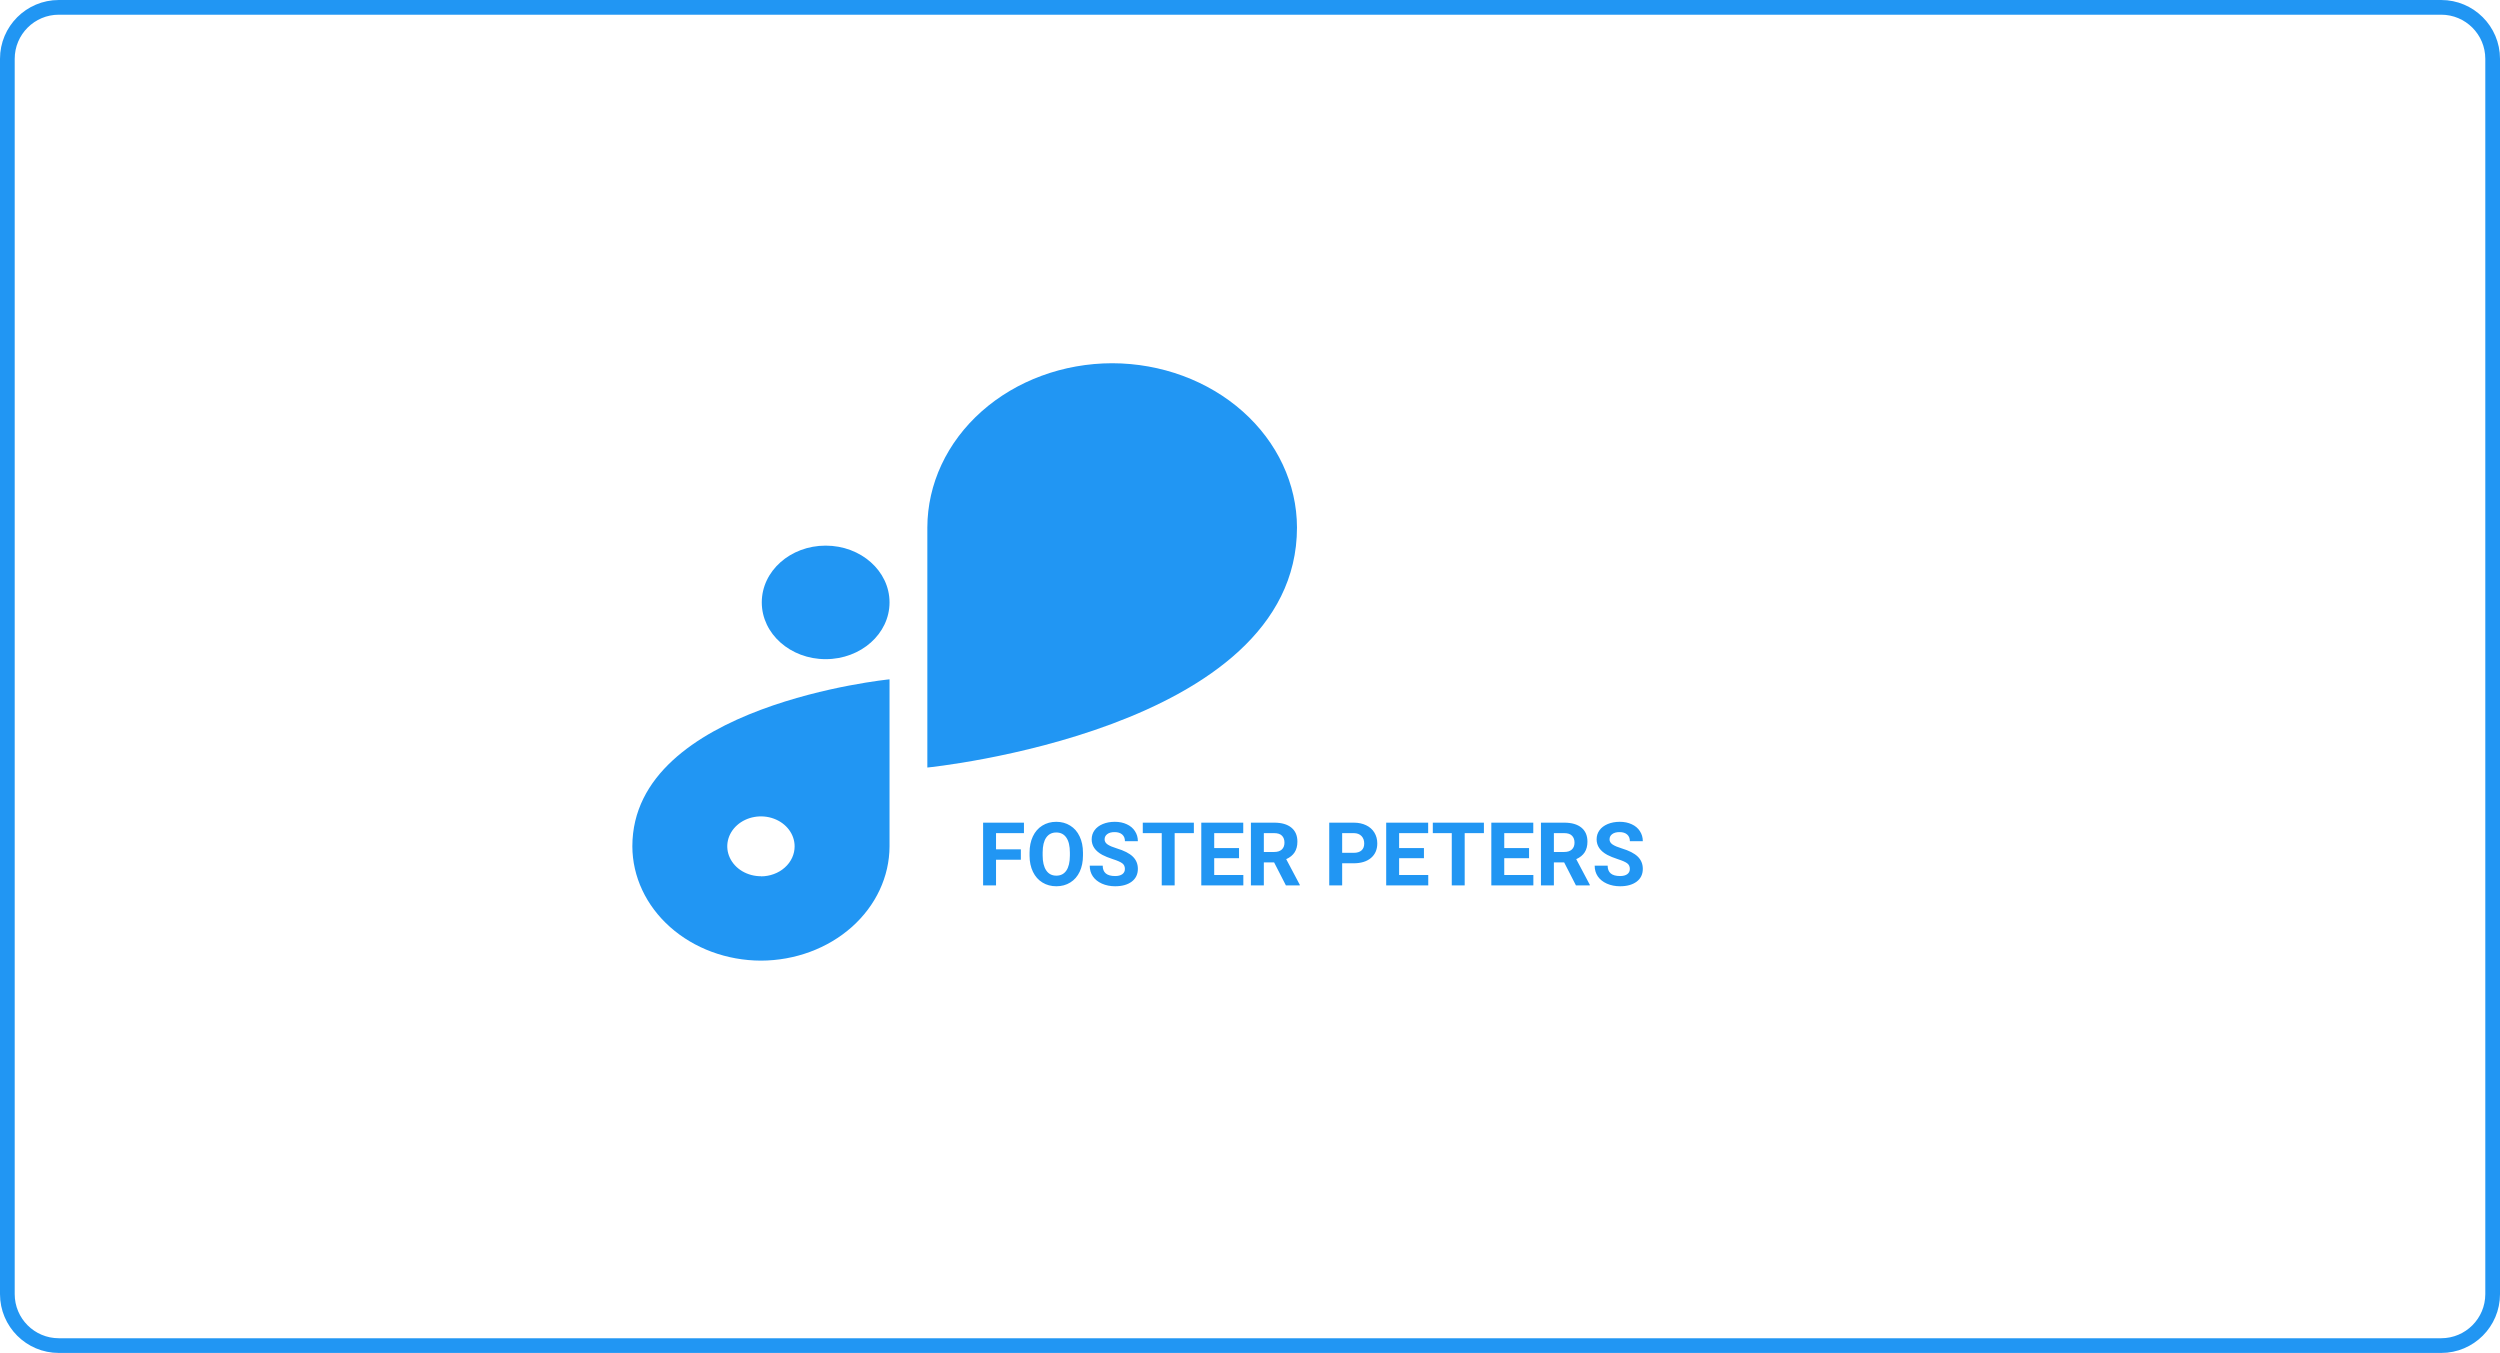
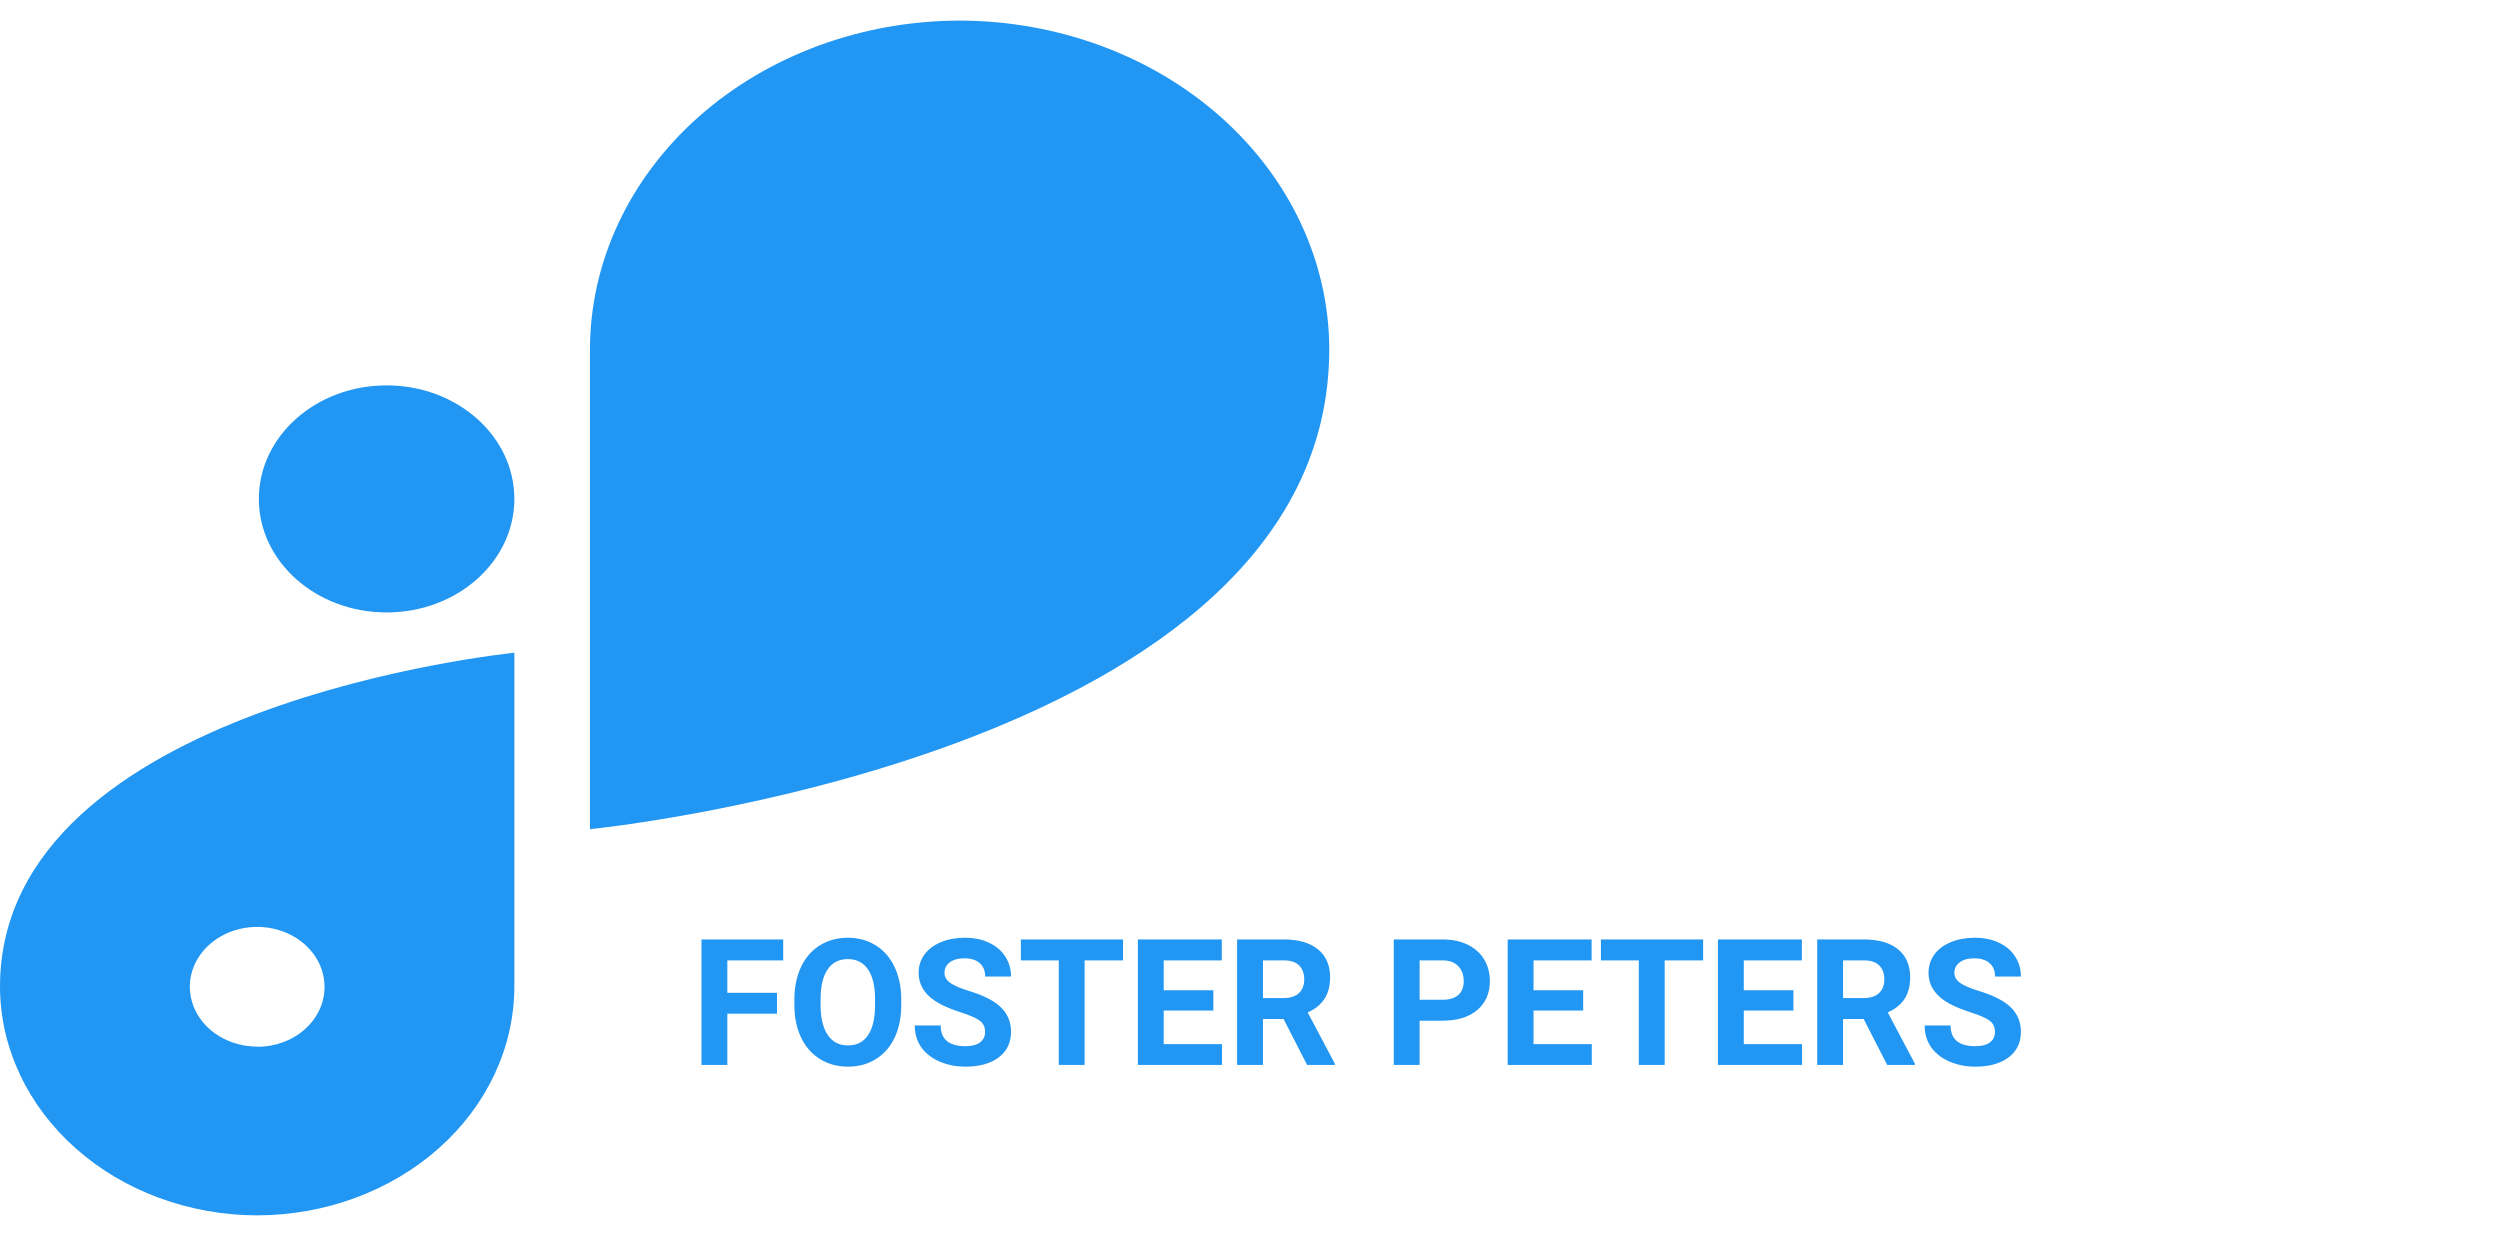
- <svg xmlns="http://www.w3.org/2000/svg" width="170" height="92" viewBox="0 0 170 92" fill="none">
-   <rect x="0.5" y="0.5" width="169" height="91" rx="3.5" stroke="#2196F3" />
-   <path d="M56.146 37.103H56.143C53.745 37.103 51.801 38.83 51.801 40.962V40.964C51.801 43.095 53.745 44.823 56.143 44.823H56.146C58.544 44.823 60.488 43.095 60.488 40.964V40.962C60.488 38.83 58.544 37.103 56.146 37.103Z" fill="#2196F3" />
-   <path d="M88.195 35.869C88.188 32.909 86.862 30.072 84.507 27.979C82.153 25.886 78.96 24.707 75.63 24.7V24.7C72.298 24.705 69.105 25.884 66.748 27.977C64.392 30.071 63.066 32.908 63.059 35.869V52.192C63.059 52.192 88.192 49.704 88.195 35.872V35.869Z" fill="#2196F3" />
-   <path d="M43 57.55C43.006 59.609 43.929 61.583 45.568 63.039C47.206 64.496 49.427 65.317 51.744 65.323C54.061 65.317 56.281 64.496 57.92 63.04C59.558 61.584 60.482 59.611 60.488 57.552V46.194C60.488 46.194 43 47.927 43 57.55ZM51.744 59.584C51.291 59.584 50.849 59.465 50.472 59.242C50.096 59.018 49.802 58.7 49.629 58.328C49.455 57.956 49.41 57.547 49.498 57.153C49.587 56.758 49.805 56.395 50.125 56.111C50.445 55.826 50.853 55.632 51.297 55.554C51.742 55.475 52.202 55.515 52.62 55.669C53.039 55.823 53.397 56.084 53.648 56.419C53.9 56.754 54.034 57.147 54.034 57.55C54.035 57.817 53.977 58.083 53.862 58.331C53.748 58.578 53.579 58.804 53.366 58.993C53.154 59.183 52.901 59.334 52.622 59.436C52.344 59.539 52.046 59.592 51.744 59.592V59.584Z" fill="#2196F3" />
-   <path d="M69.418 58.464H67.73V60.207H66.851V55.941H69.629V56.653H67.73V57.755H69.418V58.464ZM73.642 58.171C73.642 58.591 73.568 58.959 73.42 59.275C73.271 59.592 73.058 59.836 72.781 60.008C72.506 60.18 72.189 60.266 71.832 60.266C71.478 60.266 71.163 60.181 70.885 60.011C70.608 59.841 70.393 59.599 70.241 59.284C70.089 58.968 70.011 58.604 70.01 58.194V57.983C70.01 57.563 70.085 57.194 70.235 56.876C70.387 56.556 70.601 56.31 70.877 56.141C71.154 55.969 71.47 55.883 71.826 55.883C72.181 55.883 72.497 55.969 72.772 56.141C73.049 56.31 73.263 56.556 73.414 56.876C73.566 57.194 73.642 57.562 73.642 57.98V58.171ZM72.752 57.977C72.752 57.53 72.672 57.19 72.511 56.958C72.351 56.725 72.123 56.609 71.826 56.609C71.531 56.609 71.303 56.724 71.143 56.955C70.983 57.184 70.902 57.519 70.9 57.963V58.171C70.9 58.606 70.98 58.944 71.14 59.184C71.3 59.425 71.531 59.545 71.832 59.545C72.127 59.545 72.353 59.43 72.511 59.199C72.67 58.967 72.75 58.629 72.752 58.185V57.977ZM76.493 59.088C76.493 58.922 76.434 58.795 76.317 58.707C76.2 58.617 75.989 58.523 75.684 58.426C75.38 58.326 75.138 58.228 74.961 58.133C74.476 57.871 74.234 57.518 74.234 57.075C74.234 56.845 74.299 56.639 74.427 56.46C74.558 56.278 74.745 56.137 74.987 56.035C75.231 55.934 75.505 55.883 75.807 55.883C76.112 55.883 76.383 55.938 76.622 56.05C76.86 56.159 77.045 56.314 77.175 56.516C77.308 56.717 77.375 56.945 77.375 57.201H76.496C76.496 57.006 76.434 56.854 76.311 56.747C76.188 56.638 76.015 56.583 75.793 56.583C75.578 56.583 75.411 56.629 75.292 56.721C75.172 56.81 75.113 56.93 75.113 57.078C75.113 57.217 75.182 57.333 75.321 57.427C75.462 57.52 75.668 57.608 75.939 57.69C76.439 57.841 76.803 58.027 77.032 58.25C77.26 58.472 77.375 58.75 77.375 59.082C77.375 59.451 77.235 59.741 76.956 59.952C76.677 60.161 76.3 60.266 75.828 60.266C75.5 60.266 75.201 60.206 74.931 60.087C74.662 59.966 74.456 59.801 74.313 59.592C74.172 59.383 74.102 59.141 74.102 58.865H74.984C74.984 59.336 75.265 59.571 75.828 59.571C76.037 59.571 76.2 59.529 76.317 59.445C76.434 59.359 76.493 59.24 76.493 59.088ZM81.183 56.653H79.877V60.207H78.998V56.653H77.709V55.941H81.183V56.653ZM84.254 58.358H82.566V59.501H84.547V60.207H81.687V55.941H84.541V56.653H82.566V57.67H84.254V58.358ZM86.641 58.645H85.941V60.207H85.062V55.941H86.647C87.151 55.941 87.54 56.054 87.813 56.278C88.087 56.503 88.223 56.82 88.223 57.23C88.223 57.521 88.16 57.764 88.033 57.96C87.908 58.153 87.718 58.307 87.462 58.423L88.385 60.166V60.207H87.441L86.641 58.645ZM85.941 57.934H86.65C86.871 57.934 87.042 57.878 87.163 57.767C87.284 57.653 87.344 57.498 87.344 57.301C87.344 57.099 87.287 56.941 87.172 56.826C87.058 56.711 86.883 56.653 86.647 56.653H85.941V57.934ZM91.267 58.704V60.207H90.388V55.941H92.052C92.373 55.941 92.654 56 92.896 56.117C93.14 56.234 93.328 56.401 93.459 56.618C93.59 56.833 93.655 57.078 93.655 57.353C93.655 57.771 93.511 58.101 93.224 58.344C92.939 58.584 92.544 58.704 92.038 58.704H91.267ZM91.267 57.992H92.052C92.285 57.992 92.462 57.937 92.583 57.828C92.706 57.719 92.767 57.562 92.767 57.359C92.767 57.15 92.706 56.981 92.583 56.852C92.46 56.724 92.29 56.657 92.073 56.653H91.267V57.992ZM96.828 58.358H95.14V59.501H97.121V60.207H94.261V55.941H97.115V56.653H95.14V57.67H96.828V58.358ZM100.906 56.653H99.599V60.207H98.72V56.653H97.431V55.941H100.906V56.653ZM103.976 58.358H102.289V59.501H104.269V60.207H101.41V55.941H104.263V56.653H102.289V57.67H103.976V58.358ZM106.364 58.645H105.664V60.207H104.785V55.941H106.37C106.874 55.941 107.262 56.054 107.536 56.278C107.809 56.503 107.946 56.82 107.946 57.23C107.946 57.521 107.883 57.764 107.756 57.96C107.631 58.153 107.44 58.307 107.184 58.423L108.107 60.166V60.207H107.164L106.364 58.645ZM105.664 57.934H106.373C106.593 57.934 106.764 57.878 106.885 57.767C107.007 57.653 107.067 57.498 107.067 57.301C107.067 57.099 107.009 56.941 106.894 56.826C106.781 56.711 106.606 56.653 106.37 56.653H105.664V57.934ZM110.829 59.088C110.829 58.922 110.77 58.795 110.653 58.707C110.536 58.617 110.325 58.523 110.02 58.426C109.716 58.326 109.474 58.228 109.297 58.133C108.812 57.871 108.57 57.518 108.57 57.075C108.57 56.845 108.634 56.639 108.763 56.46C108.894 56.278 109.081 56.137 109.323 56.035C109.567 55.934 109.841 55.883 110.143 55.883C110.448 55.883 110.719 55.938 110.958 56.05C111.196 56.159 111.381 56.314 111.511 56.516C111.644 56.717 111.711 56.945 111.711 57.201H110.832C110.832 57.006 110.77 56.854 110.647 56.747C110.524 56.638 110.351 56.583 110.129 56.583C109.914 56.583 109.747 56.629 109.628 56.721C109.508 56.81 109.449 56.93 109.449 57.078C109.449 57.217 109.518 57.333 109.657 57.427C109.798 57.52 110.004 57.608 110.275 57.69C110.775 57.841 111.139 58.027 111.368 58.25C111.596 58.472 111.711 58.75 111.711 59.082C111.711 59.451 111.571 59.741 111.292 59.952C111.012 60.161 110.636 60.266 110.164 60.266C109.836 60.266 109.537 60.206 109.267 60.087C108.998 59.966 108.792 59.801 108.649 59.592C108.508 59.383 108.438 59.141 108.438 58.865H109.32C109.32 59.336 109.601 59.571 110.164 59.571C110.373 59.571 110.536 59.529 110.653 59.445C110.77 59.359 110.829 59.24 110.829 59.088Z" fill="#2196F3" />
+ <svg xmlns="http://www.w3.org/2000/svg" width="85" height="42" viewBox="0 0 85 42" fill="none">
+   <path d="M13.146 13.103H13.143C10.745 13.103 8.801 14.83 8.801 16.962V16.964C8.801 19.095 10.745 20.823 13.143 20.823H13.146C15.544 20.823 17.488 19.095 17.488 16.964V16.962C17.488 14.83 15.544 13.103 13.146 13.103Z" fill="#2196F3" />
+   <path d="M45.195 11.869C45.188 8.909 43.862 6.072 41.507 3.979C39.153 1.886 35.96 0.707 32.63 0.7V0.7C29.298 0.705 26.105 1.884 23.748 3.977C21.392 6.071 20.066 8.908 20.059 11.869V11.869V28.192C20.059 28.192 45.192 25.704 45.195 11.872V11.869Z" fill="#2196F3" />
+   <path d="M0 33.55C0.006 35.609 0.929 37.583 2.568 39.039C4.206 40.496 6.427 41.317 8.744 41.323V41.323C11.061 41.317 13.281 40.496 14.92 39.04C16.558 37.584 17.482 35.611 17.488 33.552V33.552V22.194C17.488 22.194 0 23.927 0 33.55ZM8.744 35.584C8.291 35.584 7.849 35.465 7.472 35.242C7.095 35.018 6.802 34.7 6.629 34.328C6.455 33.956 6.41 33.547 6.498 33.153C6.587 32.758 6.805 32.395 7.125 32.111C7.445 31.826 7.853 31.632 8.297 31.554C8.742 31.475 9.202 31.515 9.62 31.669C10.039 31.823 10.396 32.084 10.648 32.419C10.9 32.754 11.034 33.147 11.034 33.55C11.035 33.817 10.977 34.083 10.862 34.331C10.748 34.578 10.579 34.804 10.366 34.993C10.154 35.183 9.901 35.334 9.622 35.436C9.344 35.539 9.046 35.592 8.744 35.592V35.584Z" fill="#2196F3" />
+   <path d="M26.418 34.464H24.73V36.207H23.851V31.941H26.629V32.653H24.73V33.755H26.418V34.464ZM30.642 34.171C30.642 34.591 30.568 34.959 30.42 35.275C30.271 35.592 30.058 35.836 29.781 36.008C29.506 36.18 29.189 36.266 28.832 36.266C28.478 36.266 28.163 36.181 27.885 36.011C27.608 35.841 27.393 35.599 27.241 35.284C27.089 34.968 27.011 34.604 27.009 34.194V33.983C27.009 33.563 27.085 33.194 27.235 32.876C27.387 32.556 27.601 32.31 27.877 32.141C28.154 31.969 28.47 31.883 28.826 31.883C29.181 31.883 29.497 31.969 29.772 32.141C30.049 32.31 30.263 32.556 30.414 32.876C30.566 33.194 30.642 33.562 30.642 33.98V34.171ZM29.752 33.977C29.752 33.53 29.672 33.19 29.511 32.958C29.351 32.725 29.123 32.609 28.826 32.609C28.531 32.609 28.303 32.724 28.143 32.955C27.983 33.184 27.902 33.519 27.9 33.963V34.171C27.9 34.606 27.98 34.944 28.14 35.184C28.3 35.425 28.531 35.545 28.832 35.545C29.127 35.545 29.353 35.43 29.511 35.199C29.67 34.967 29.75 34.629 29.752 34.185V33.977ZM33.493 35.088C33.493 34.922 33.434 34.795 33.317 34.707C33.2 34.617 32.989 34.523 32.684 34.426C32.38 34.326 32.138 34.228 31.961 34.133C31.476 33.871 31.234 33.518 31.234 33.075C31.234 32.845 31.299 32.639 31.427 32.46C31.558 32.278 31.745 32.137 31.987 32.035C32.231 31.933 32.505 31.883 32.807 31.883C33.112 31.883 33.383 31.938 33.622 32.05C33.86 32.159 34.045 32.314 34.175 32.516C34.308 32.717 34.375 32.945 34.375 33.201H33.496C33.496 33.006 33.434 32.854 33.311 32.747C33.188 32.638 33.015 32.583 32.793 32.583C32.578 32.583 32.411 32.629 32.292 32.721C32.172 32.81 32.113 32.93 32.113 33.078C32.113 33.217 32.182 33.333 32.321 33.427C32.462 33.52 32.668 33.608 32.939 33.69C33.439 33.841 33.803 34.027 34.032 34.25C34.26 34.472 34.375 34.75 34.375 35.082C34.375 35.451 34.235 35.741 33.956 35.952C33.676 36.161 33.3 36.266 32.828 36.266C32.5 36.266 32.201 36.206 31.931 36.087C31.662 35.966 31.456 35.801 31.313 35.592C31.172 35.383 31.102 35.141 31.102 34.865H31.984C31.984 35.336 32.265 35.571 32.828 35.571C33.037 35.571 33.2 35.529 33.317 35.445C33.434 35.359 33.493 35.24 33.493 35.088ZM38.183 32.653H36.877V36.207H35.998V32.653H34.709V31.941H38.183V32.653ZM41.254 34.358H39.566V35.501H41.547V36.207H38.687V31.941H41.541V32.653H39.566V33.67H41.254V34.358ZM43.641 34.645H42.941V36.207H42.062V31.941H43.647C44.151 31.941 44.54 32.054 44.813 32.278C45.087 32.503 45.223 32.82 45.223 33.23C45.223 33.521 45.16 33.764 45.033 33.96C44.908 34.153 44.718 34.307 44.462 34.423L45.385 36.166V36.207H44.441L43.641 34.645ZM42.941 33.934H43.65C43.871 33.934 44.042 33.878 44.163 33.767C44.284 33.653 44.344 33.498 44.344 33.301C44.344 33.099 44.287 32.941 44.172 32.826C44.058 32.711 43.883 32.653 43.647 32.653H42.941V33.934ZM48.267 34.704V36.207H47.388V31.941H49.052C49.373 31.941 49.654 32 49.896 32.117C50.14 32.234 50.328 32.401 50.459 32.618C50.59 32.833 50.655 33.078 50.655 33.353C50.655 33.771 50.511 34.101 50.224 34.344C49.939 34.584 49.544 34.704 49.038 34.704H48.267ZM48.267 33.992H49.052C49.285 33.992 49.462 33.937 49.583 33.828C49.706 33.719 49.767 33.562 49.767 33.359C49.767 33.15 49.706 32.981 49.583 32.852C49.46 32.724 49.29 32.657 49.073 32.653H48.267V33.992ZM53.828 34.358H52.14V35.501H54.121V36.207H51.261V31.941H54.115V32.653H52.14V33.67H53.828V34.358ZM57.906 32.653H56.599V36.207H55.72V32.653H54.431V31.941H57.906V32.653ZM60.976 34.358H59.289V35.501H61.269V36.207H58.41V31.941H61.263V32.653H59.289V33.67H60.976V34.358ZM63.364 34.645H62.664V36.207H61.785V31.941H63.37C63.874 31.941 64.262 32.054 64.536 32.278C64.809 32.503 64.946 32.82 64.946 33.23C64.946 33.521 64.882 33.764 64.756 33.96C64.631 34.153 64.44 34.307 64.184 34.423L65.107 36.166V36.207H64.164L63.364 34.645ZM62.664 33.934H63.373C63.593 33.934 63.764 33.878 63.885 33.767C64.007 33.653 64.067 33.498 64.067 33.301C64.067 33.099 64.01 32.941 63.894 32.826C63.781 32.711 63.606 32.653 63.37 32.653H62.664V33.934ZM67.829 35.088C67.829 34.922 67.77 34.795 67.653 34.707C67.536 34.617 67.325 34.523 67.02 34.426C66.716 34.326 66.474 34.228 66.297 34.133C65.812 33.871 65.57 33.518 65.57 33.075C65.57 32.845 65.635 32.639 65.763 32.46C65.894 32.278 66.081 32.137 66.323 32.035C66.567 31.933 66.841 31.883 67.143 31.883C67.448 31.883 67.719 31.938 67.958 32.05C68.196 32.159 68.381 32.314 68.511 32.516C68.644 32.717 68.711 32.945 68.711 33.201H67.832C67.832 33.006 67.77 32.854 67.647 32.747C67.524 32.638 67.351 32.583 67.129 32.583C66.914 32.583 66.747 32.629 66.628 32.721C66.508 32.81 66.449 32.93 66.449 33.078C66.449 33.217 66.518 33.333 66.657 33.427C66.797 33.52 67.004 33.608 67.275 33.69C67.775 33.841 68.139 34.027 68.368 34.25C68.596 34.472 68.711 34.75 68.711 35.082C68.711 35.451 68.571 35.741 68.292 35.952C68.012 36.161 67.636 36.266 67.164 36.266C66.836 36.266 66.537 36.206 66.267 36.087C65.998 35.966 65.792 35.801 65.649 35.592C65.508 35.383 65.438 35.141 65.438 34.865H66.32C66.32 35.336 66.601 35.571 67.164 35.571C67.373 35.571 67.536 35.529 67.653 35.445C67.77 35.359 67.829 35.24 67.829 35.088Z" fill="#2196F3" />
</svg>
